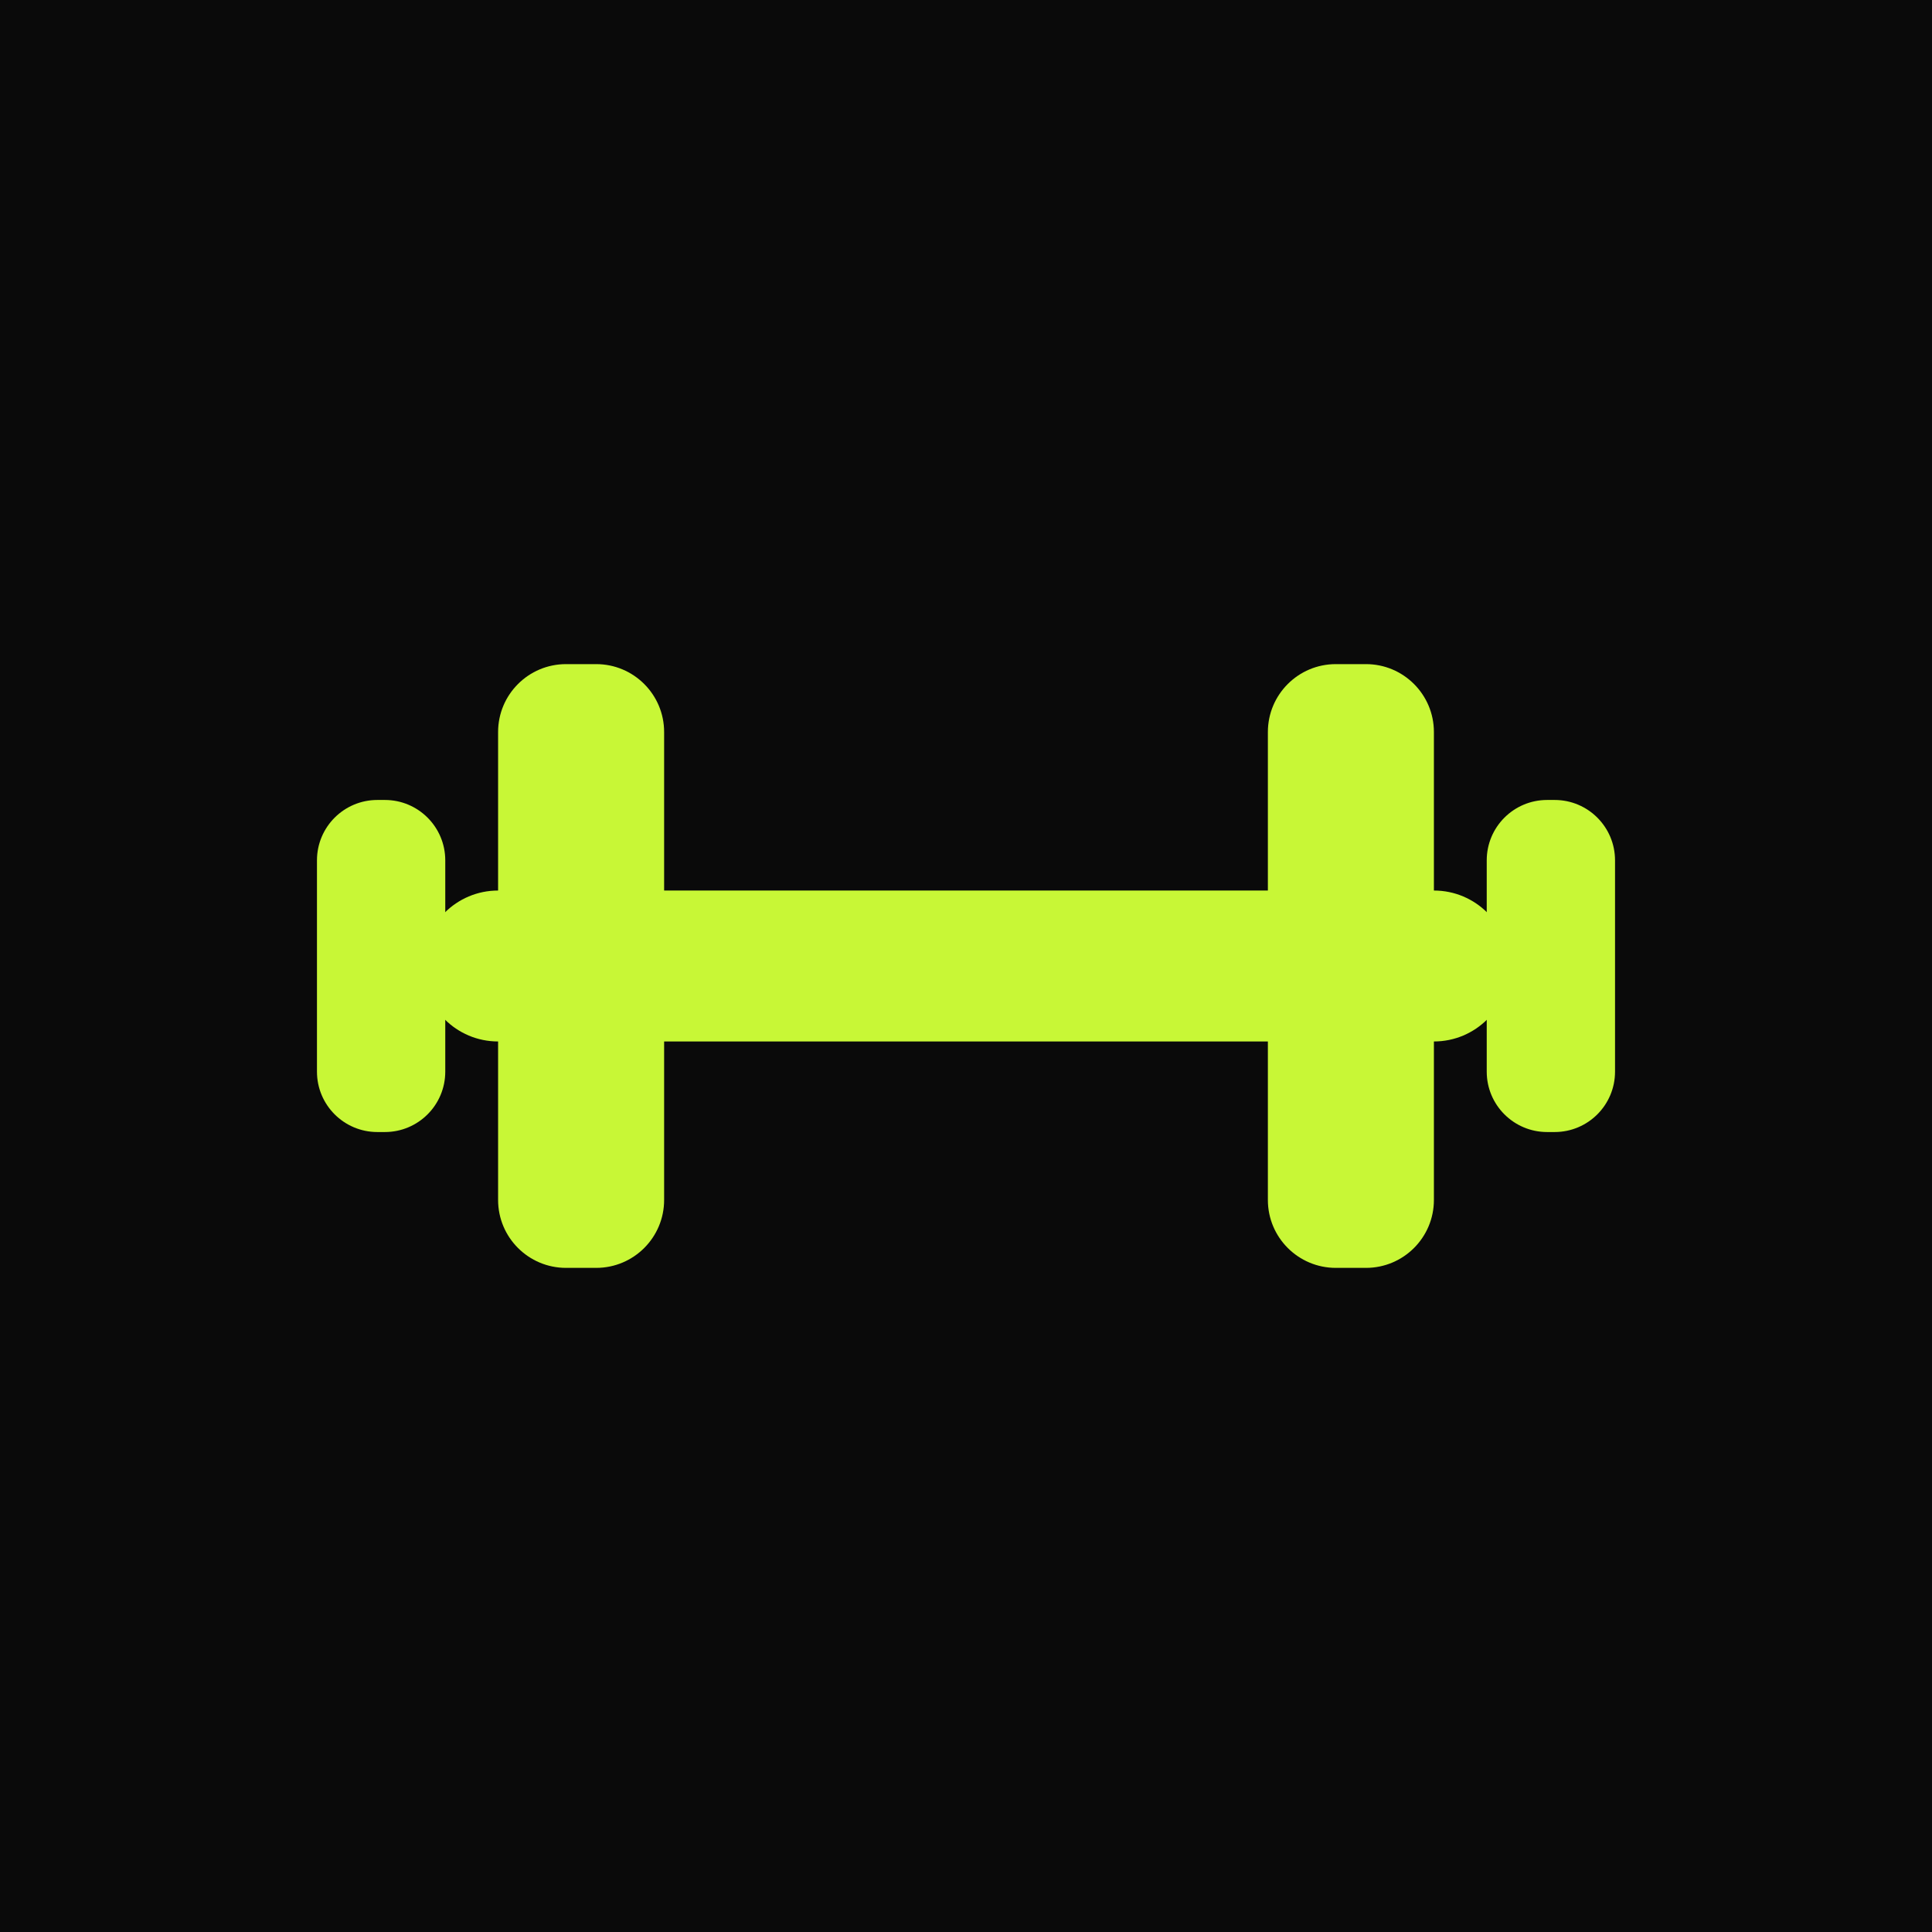
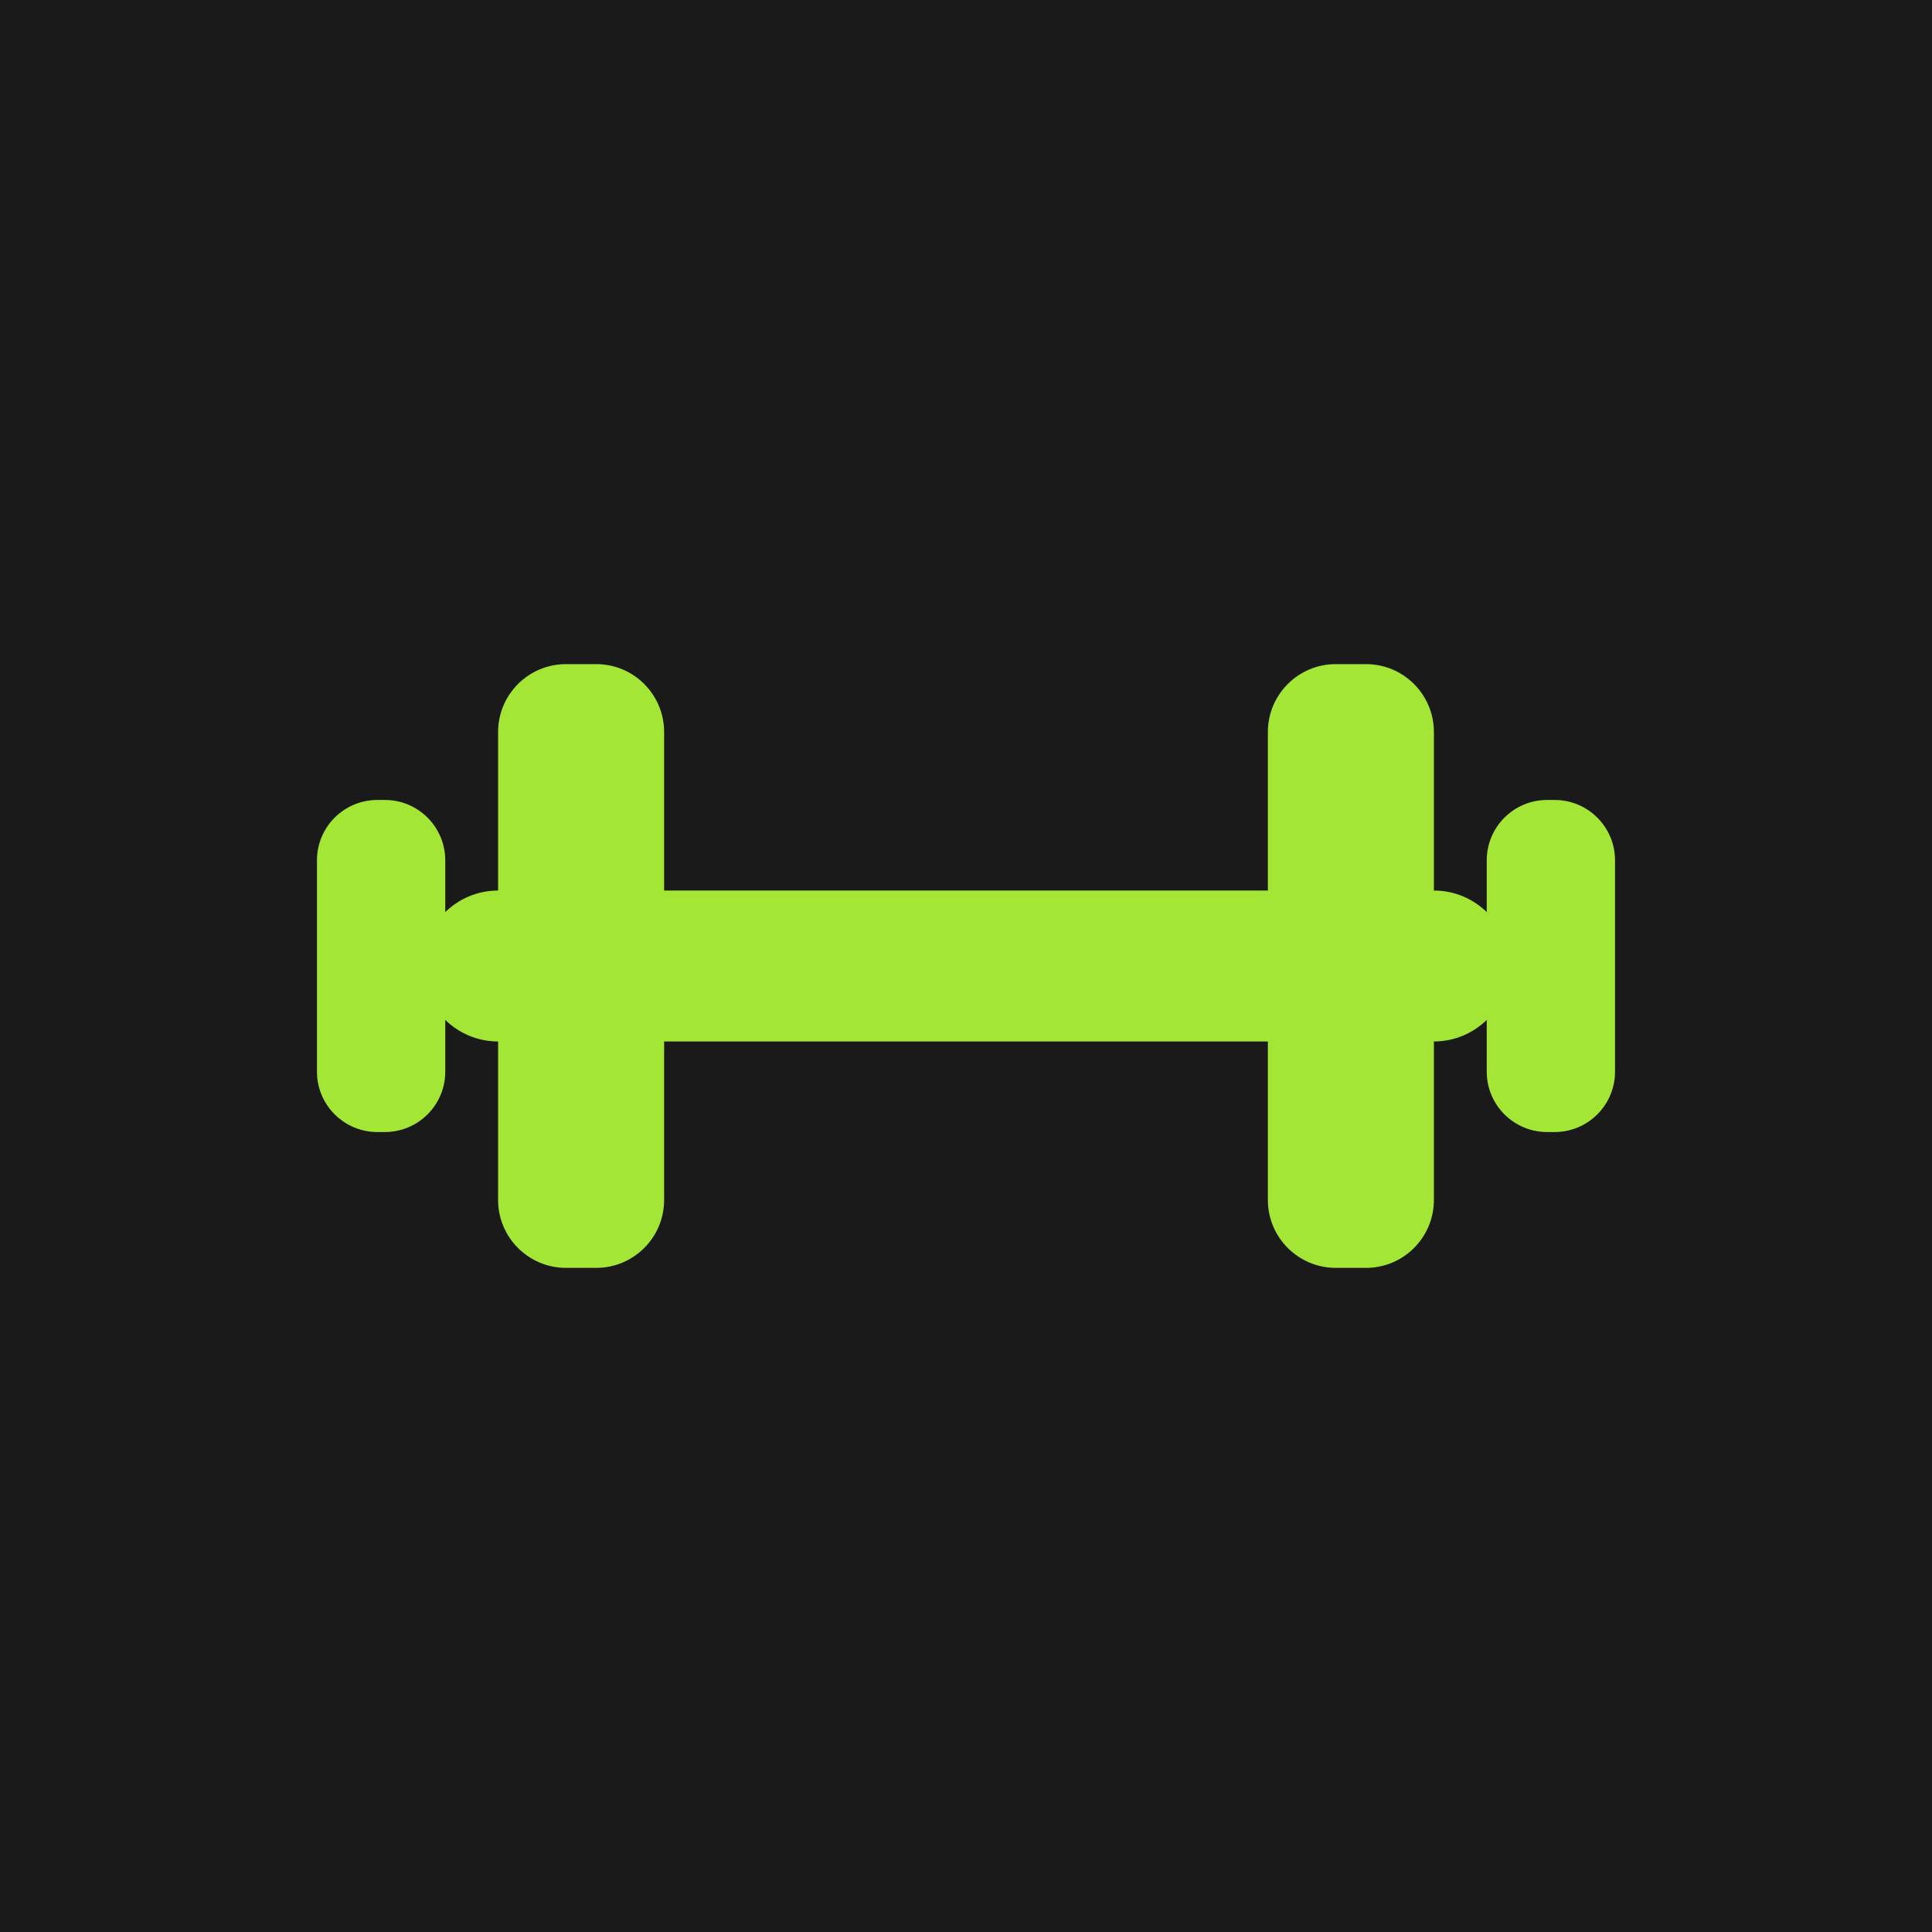
<svg xmlns="http://www.w3.org/2000/svg" viewBox="0 0 512 512" width="512" height="512">
-   <rect width="512" height="512" fill="#0a0a0a" />
-   <g fill="#c8f736">
+   <rect width="512" height="512" fill="#1A1A1B" />
+   <g fill="#a3e635">
    <rect x="112" y="236" width="288" height="40" rx="20" />
    <rect x="132" y="176" width="44" height="160" rx="18" />
    <rect x="336" y="176" width="44" height="160" rx="18" />
    <rect x="84" y="212" width="34" height="88" rx="16" />
    <rect x="394" y="212" width="34" height="88" rx="16" />
  </g>
</svg>
